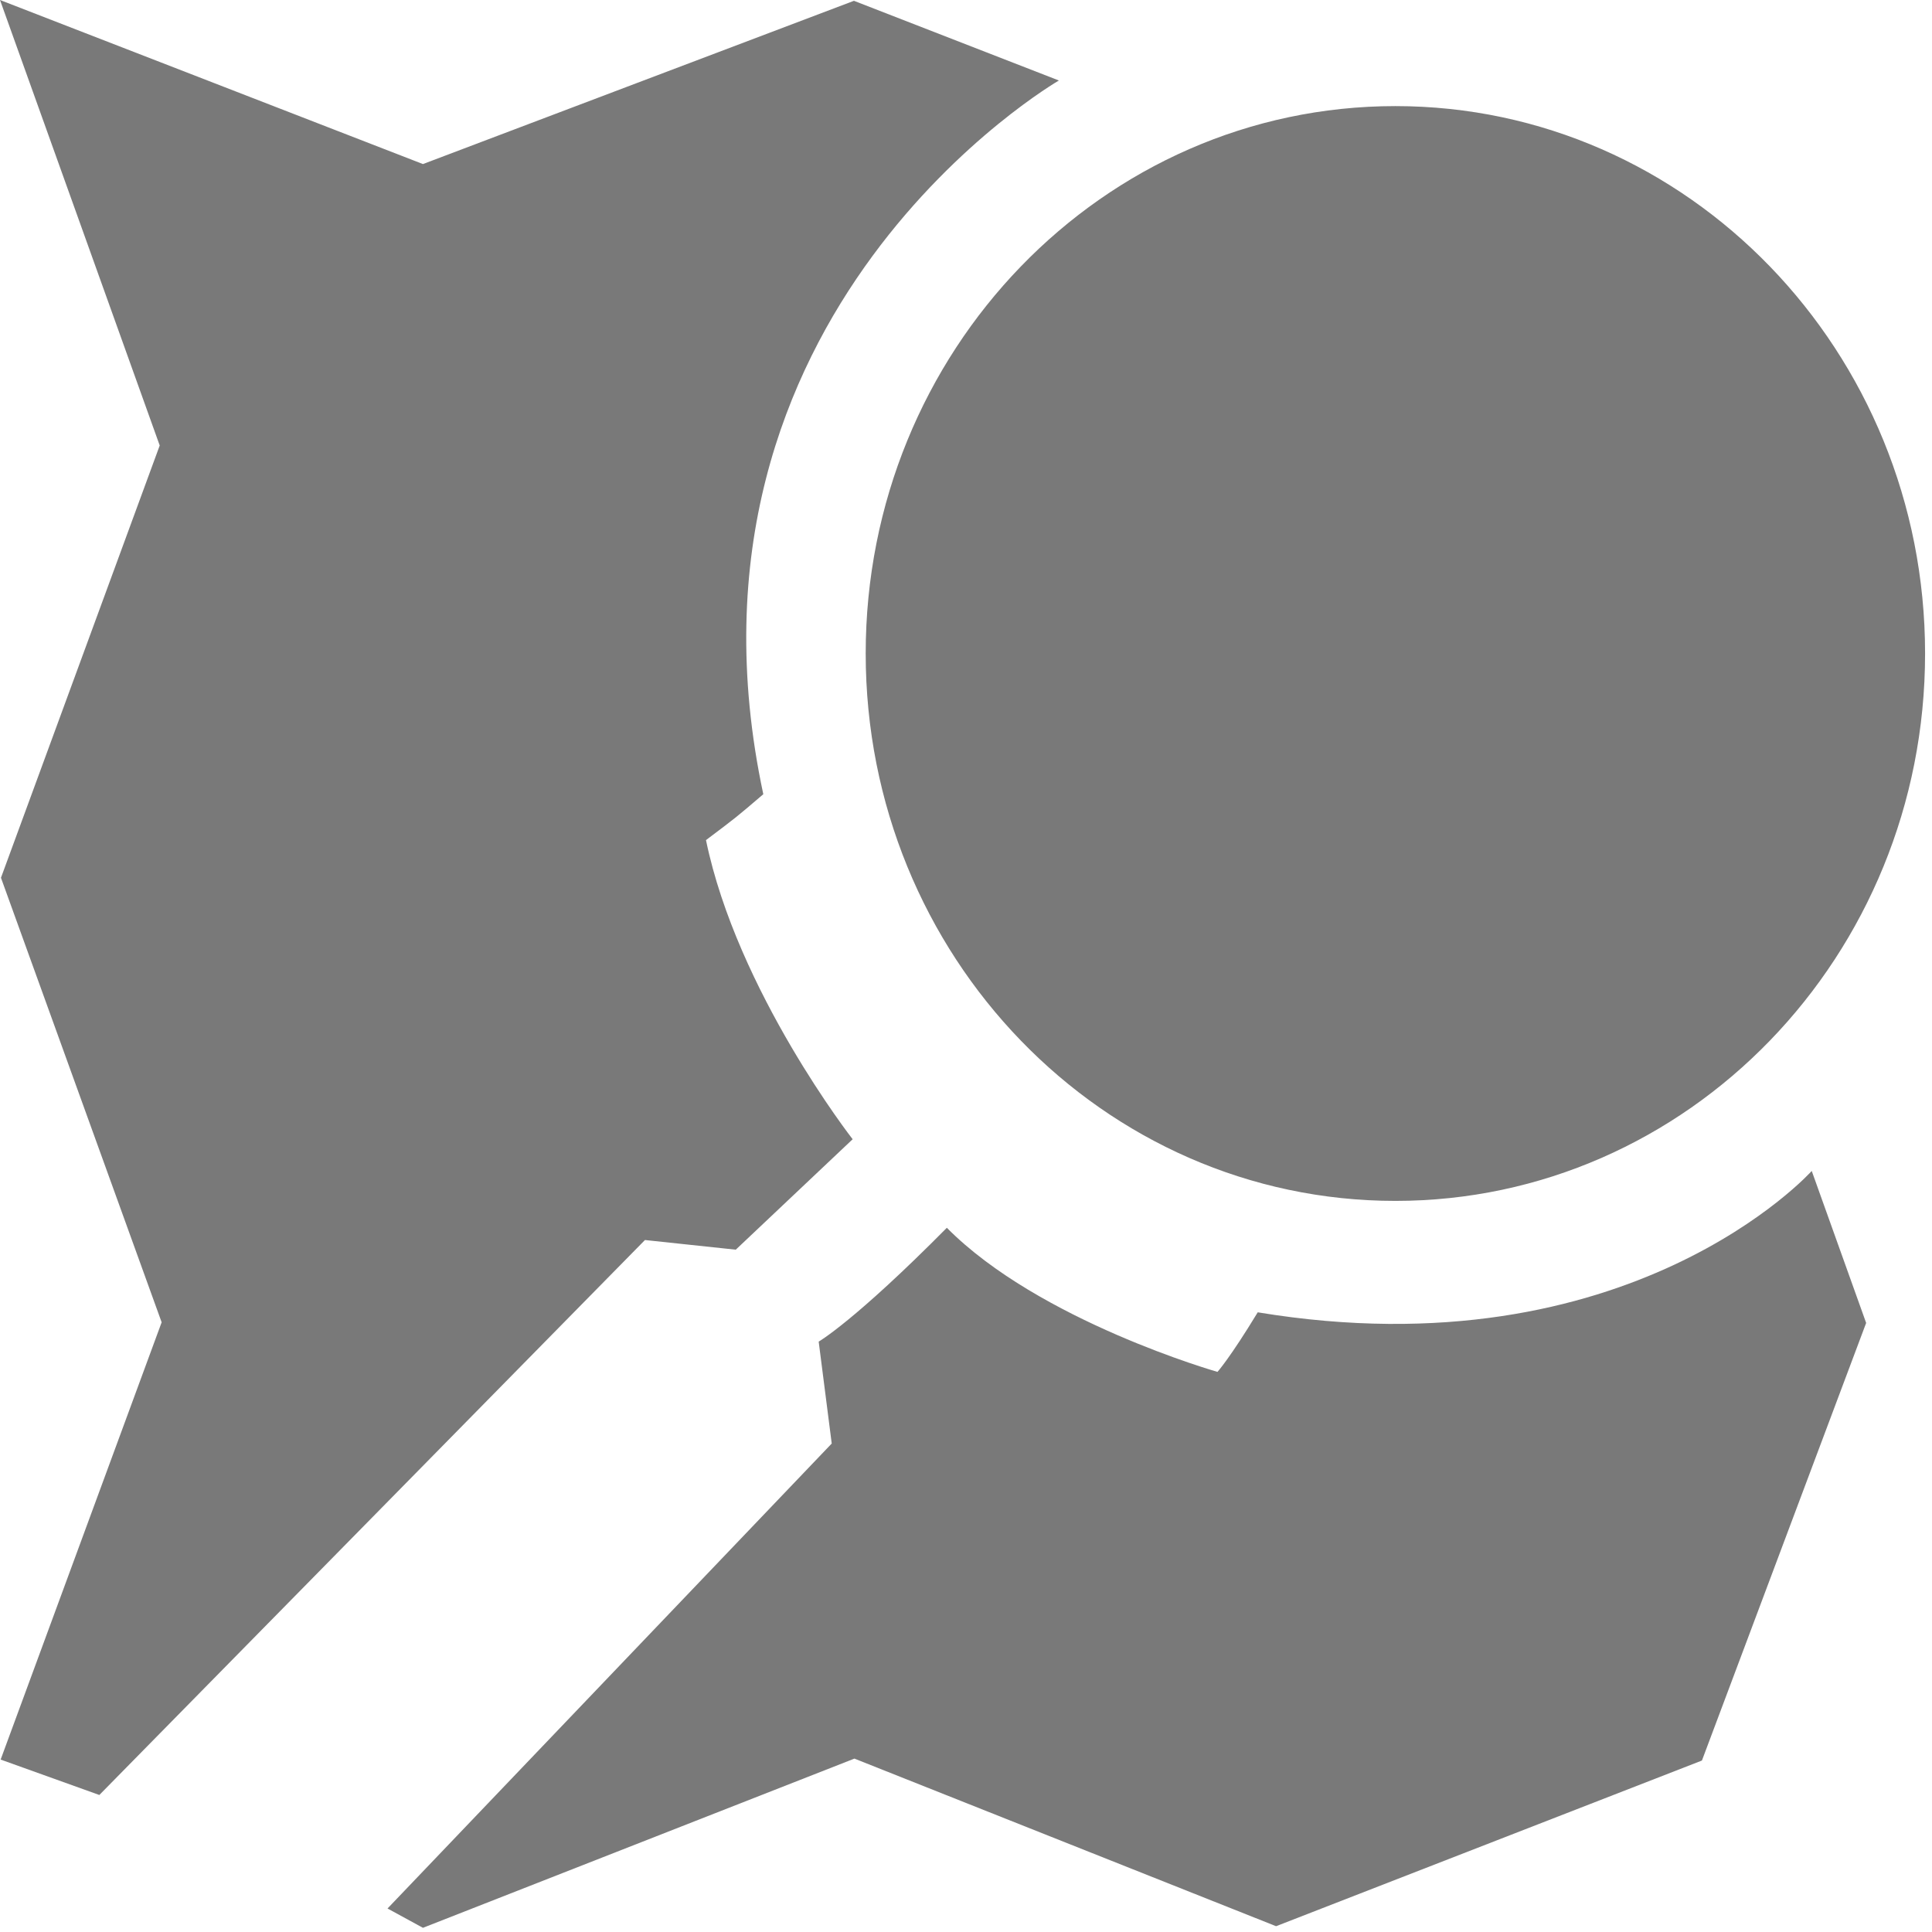
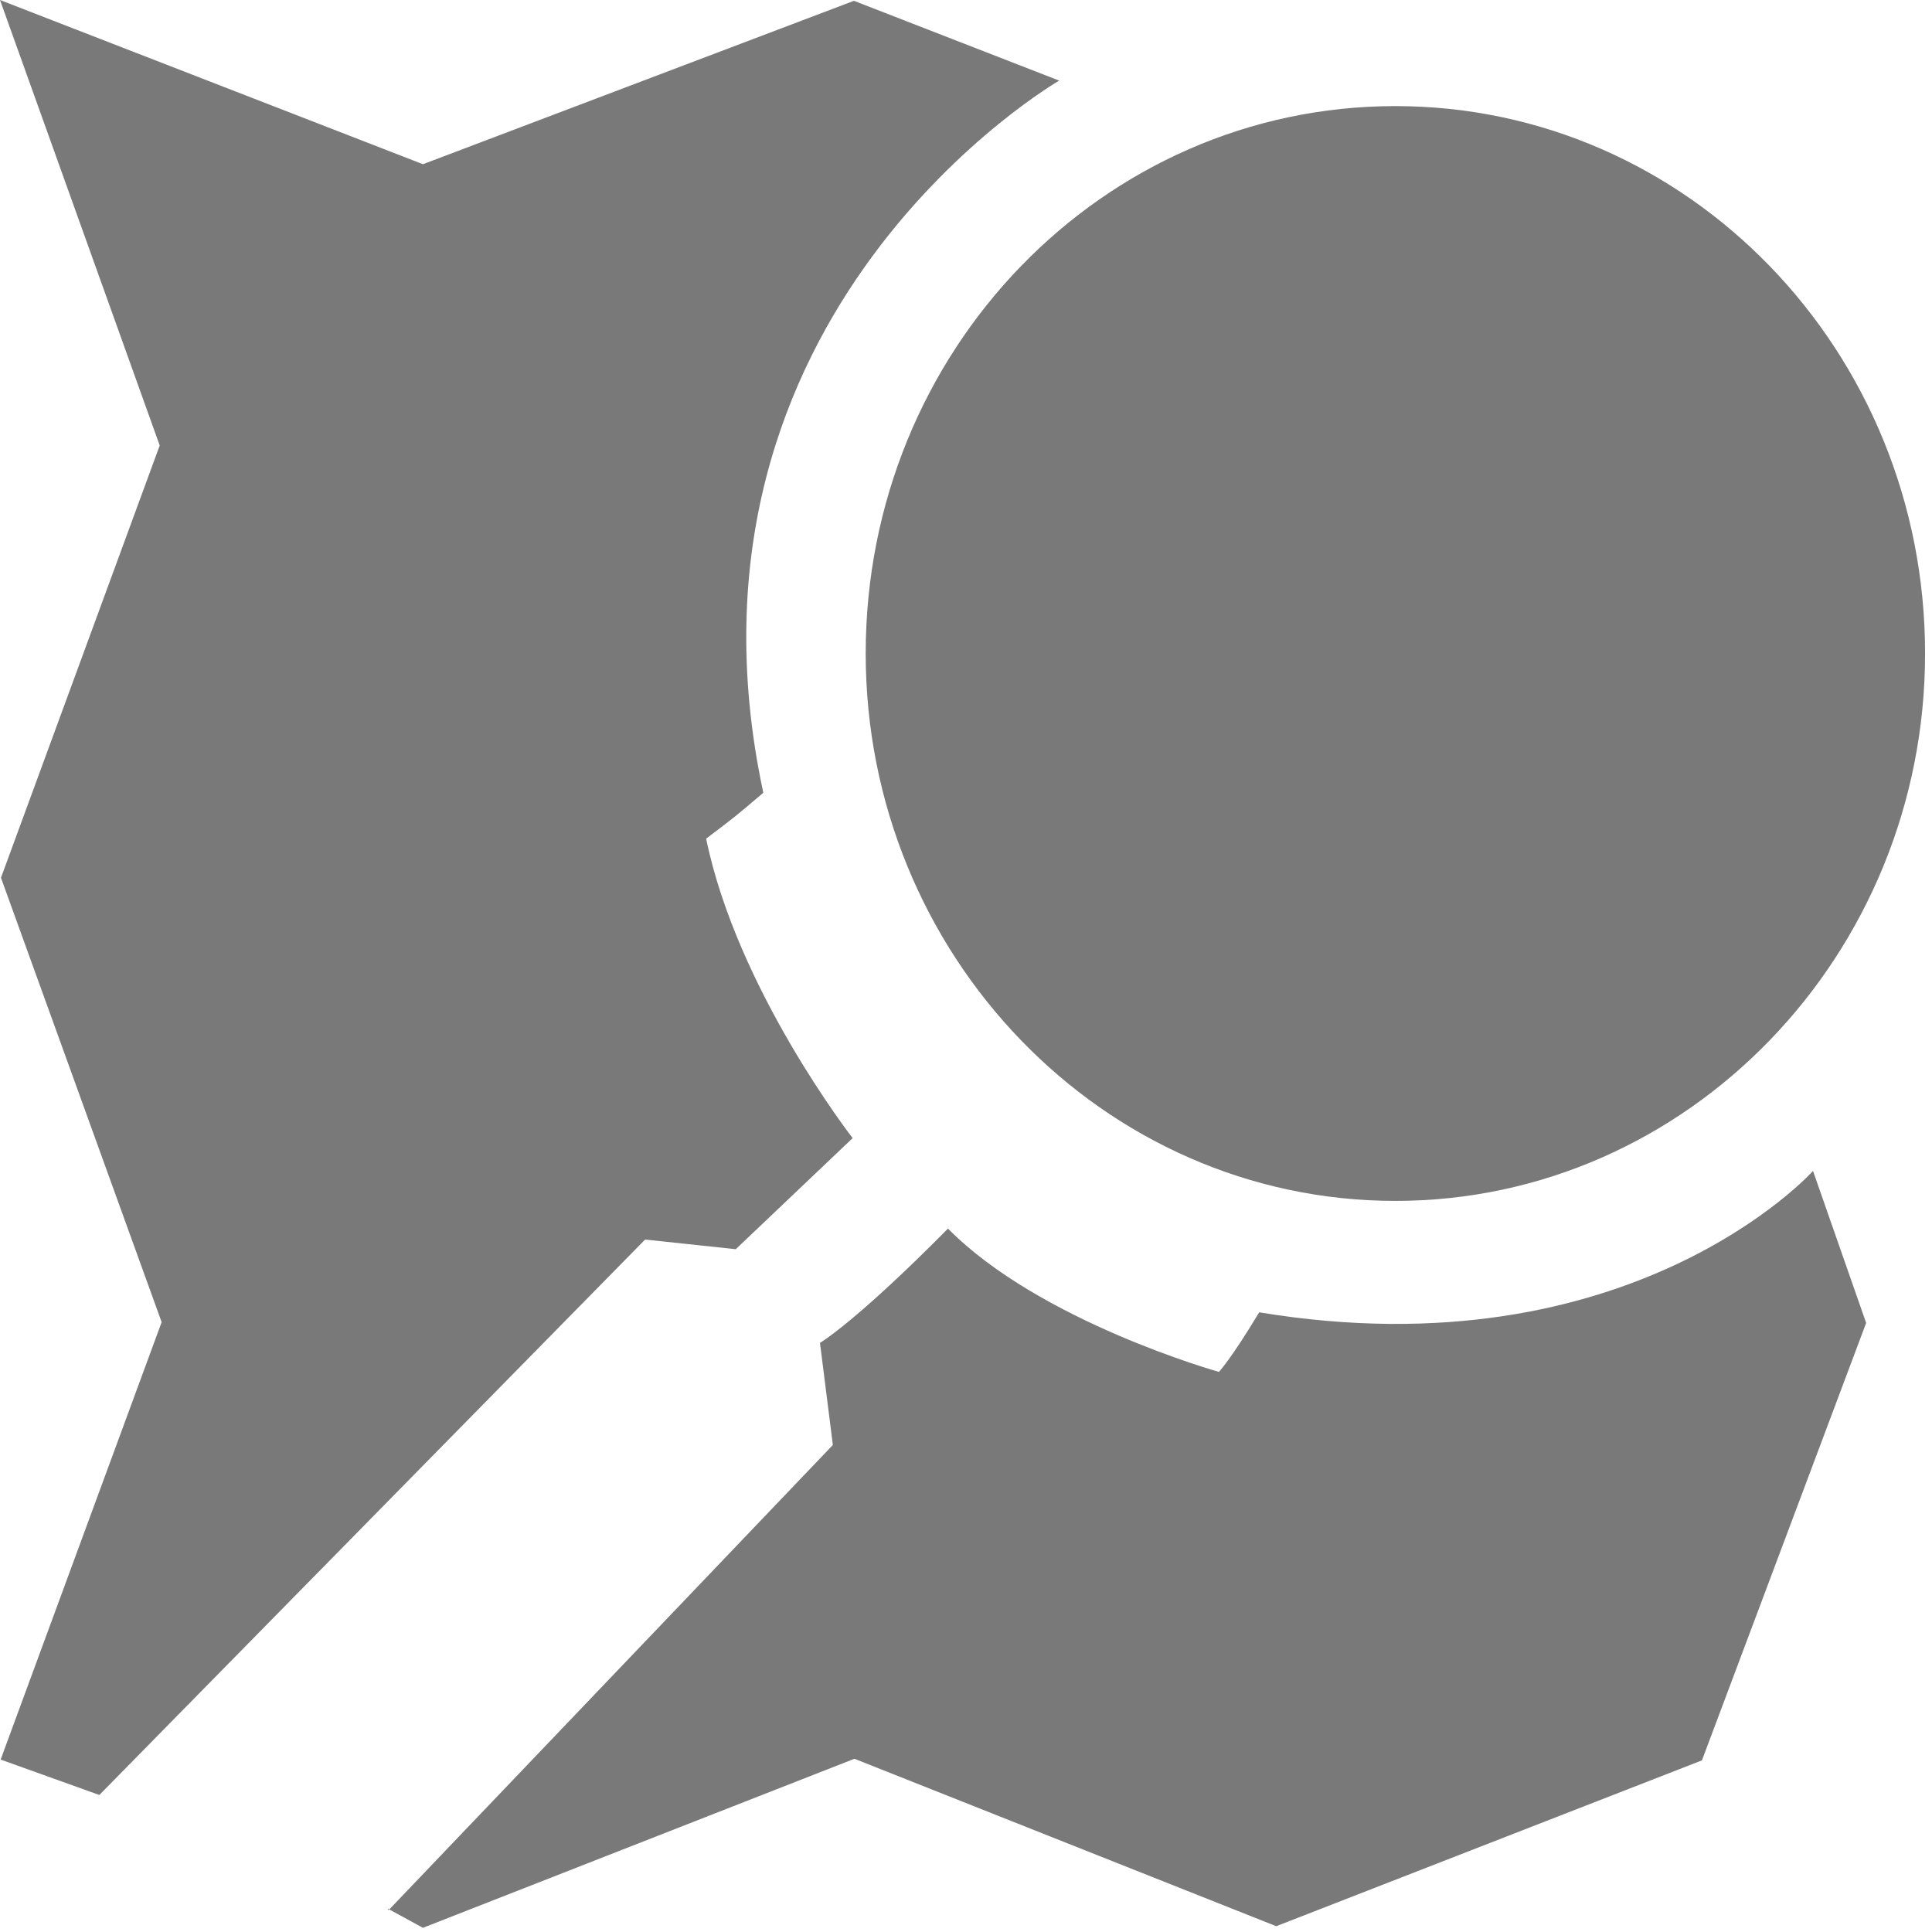
- <svg xmlns="http://www.w3.org/2000/svg" width="12px" height="12px" viewBox="0 0 12 12" version="1.1">
-   <defs />
-   <g id="Page-1" stroke="none" stroke-width="1" fill="none" fill-rule="evenodd">
-     <path d="M6.577,0.5 L5.304,0.005 L2.627,1.019 L0,0 L0.992,2.767 L0.006,5.452 L1.004,8.213 L0.004,10.929 L0.617,11.149 L4.006,7.702 L4.57,7.762 L5.296,7.076 C5.296,7.076 4.579,6.158 4.385,5.218 C4.579,5.072 4.57,5.079 4.741,4.933 C4.1,1.931 6.577,0.5 6.577,0.5 Z M2.407,11.854 L2.627,11.974 L5.307,10.923 L7.926,11.964 L10.571,10.935 L11.591,8.217 L11.253,7.273 C11.253,7.273 10.125,8.533 7.812,8.151 C7.639,8.436 7.562,8.521 7.562,8.521 C7.562,8.521 6.455,8.206 5.881,7.626 C5.307,8.206 5.085,8.333 5.085,8.333 L5.166,8.966 L2.407,11.854 Z M8.667,7.459 C10.484,7.459 11.957,5.937 11.957,4.059 C11.957,2.182 10.484,0.659 8.667,0.659 C6.85,0.659 5.377,2.182 5.377,4.059 C5.377,5.937 6.85,7.459 8.667,7.459 Z" id="osm" fill="#797979" />
-   </g>
+ <svg xmlns="http://www.w3.org/2000/svg" width="12" height="12">
+   <path fill="#797979" fill-rule="evenodd" d="M6.577.5L5.304.005 2.627 1.02 0 0l.992 2.767-.986 2.685.998 2.76-1 2.717.613.22 3.39-3.45.563.06.726-.69s-.717-.92-.91-1.86c.193-.146.184-.14.355-.285C4.1 1.93 6.58.5 6.58.5zm-4.17 11.354l.22.12 2.68-1.05 2.62 1.04 2.644-1.03 1.02-2.717-.33-.944s-1.13 1.26-3.44.878c-.174.29-.25.37-.25.37s-1.11-.31-1.683-.89c-.573.58-.795.71-.795.71l.08.634-2.76 2.89zm6.26-4.395c1.817 0 3.29-1.53 3.29-3.4 0-1.88-1.473-3.4-3.29-3.4s-3.29 1.52-3.29 3.4c0 1.87 1.473 3.4 3.29 3.4z" />
</svg>
